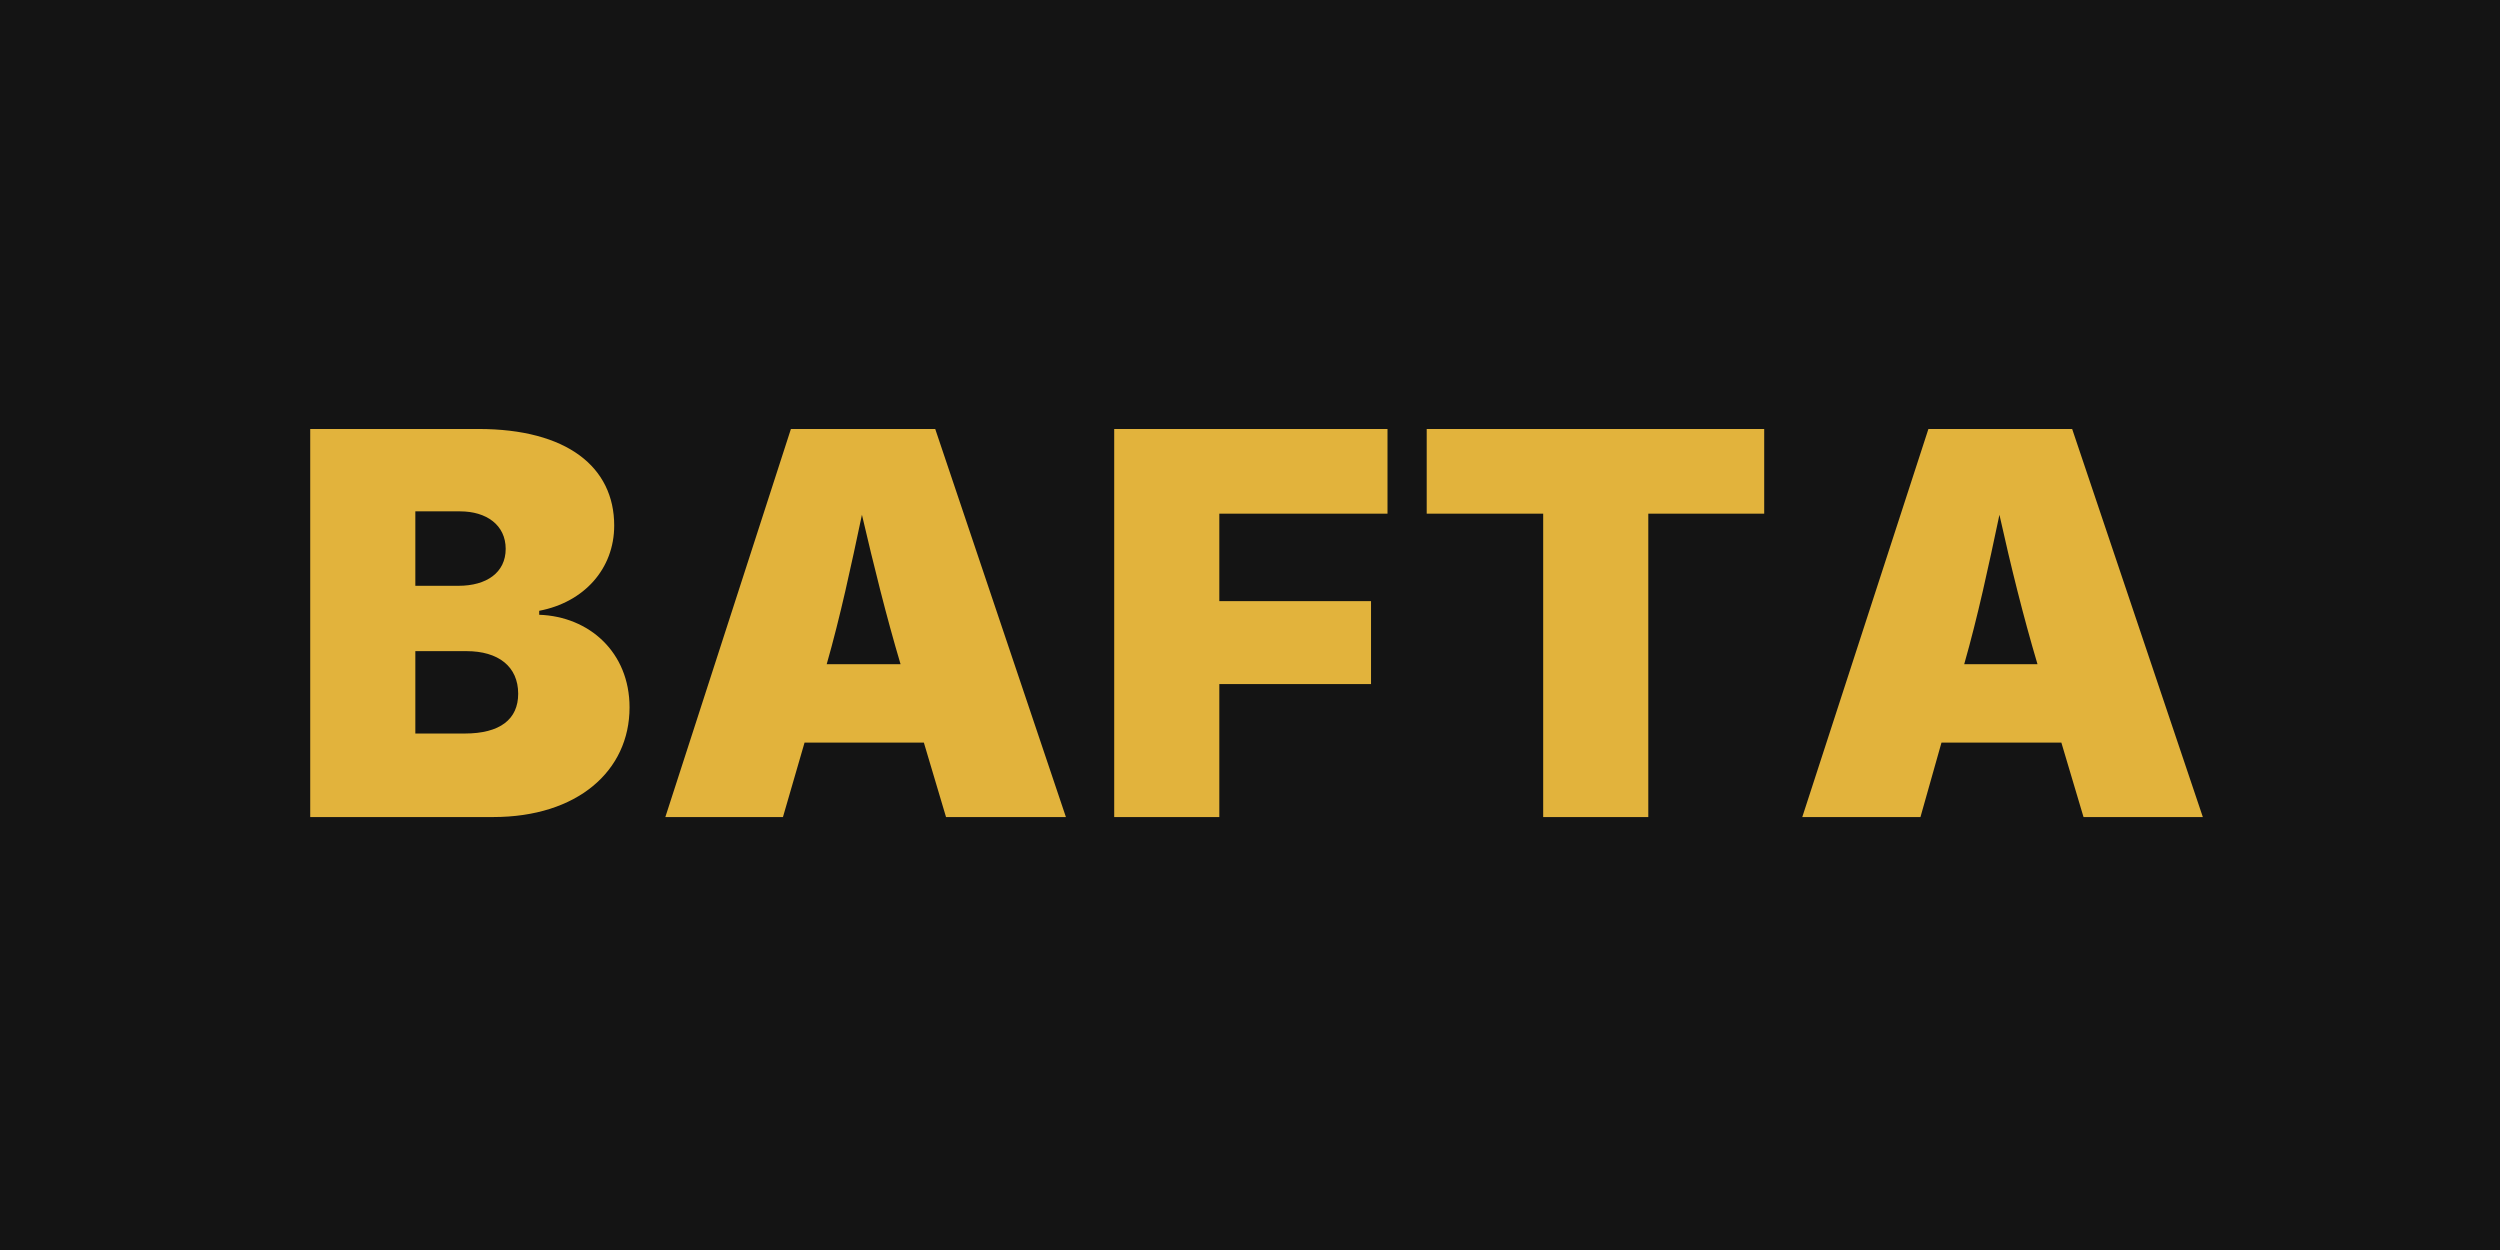
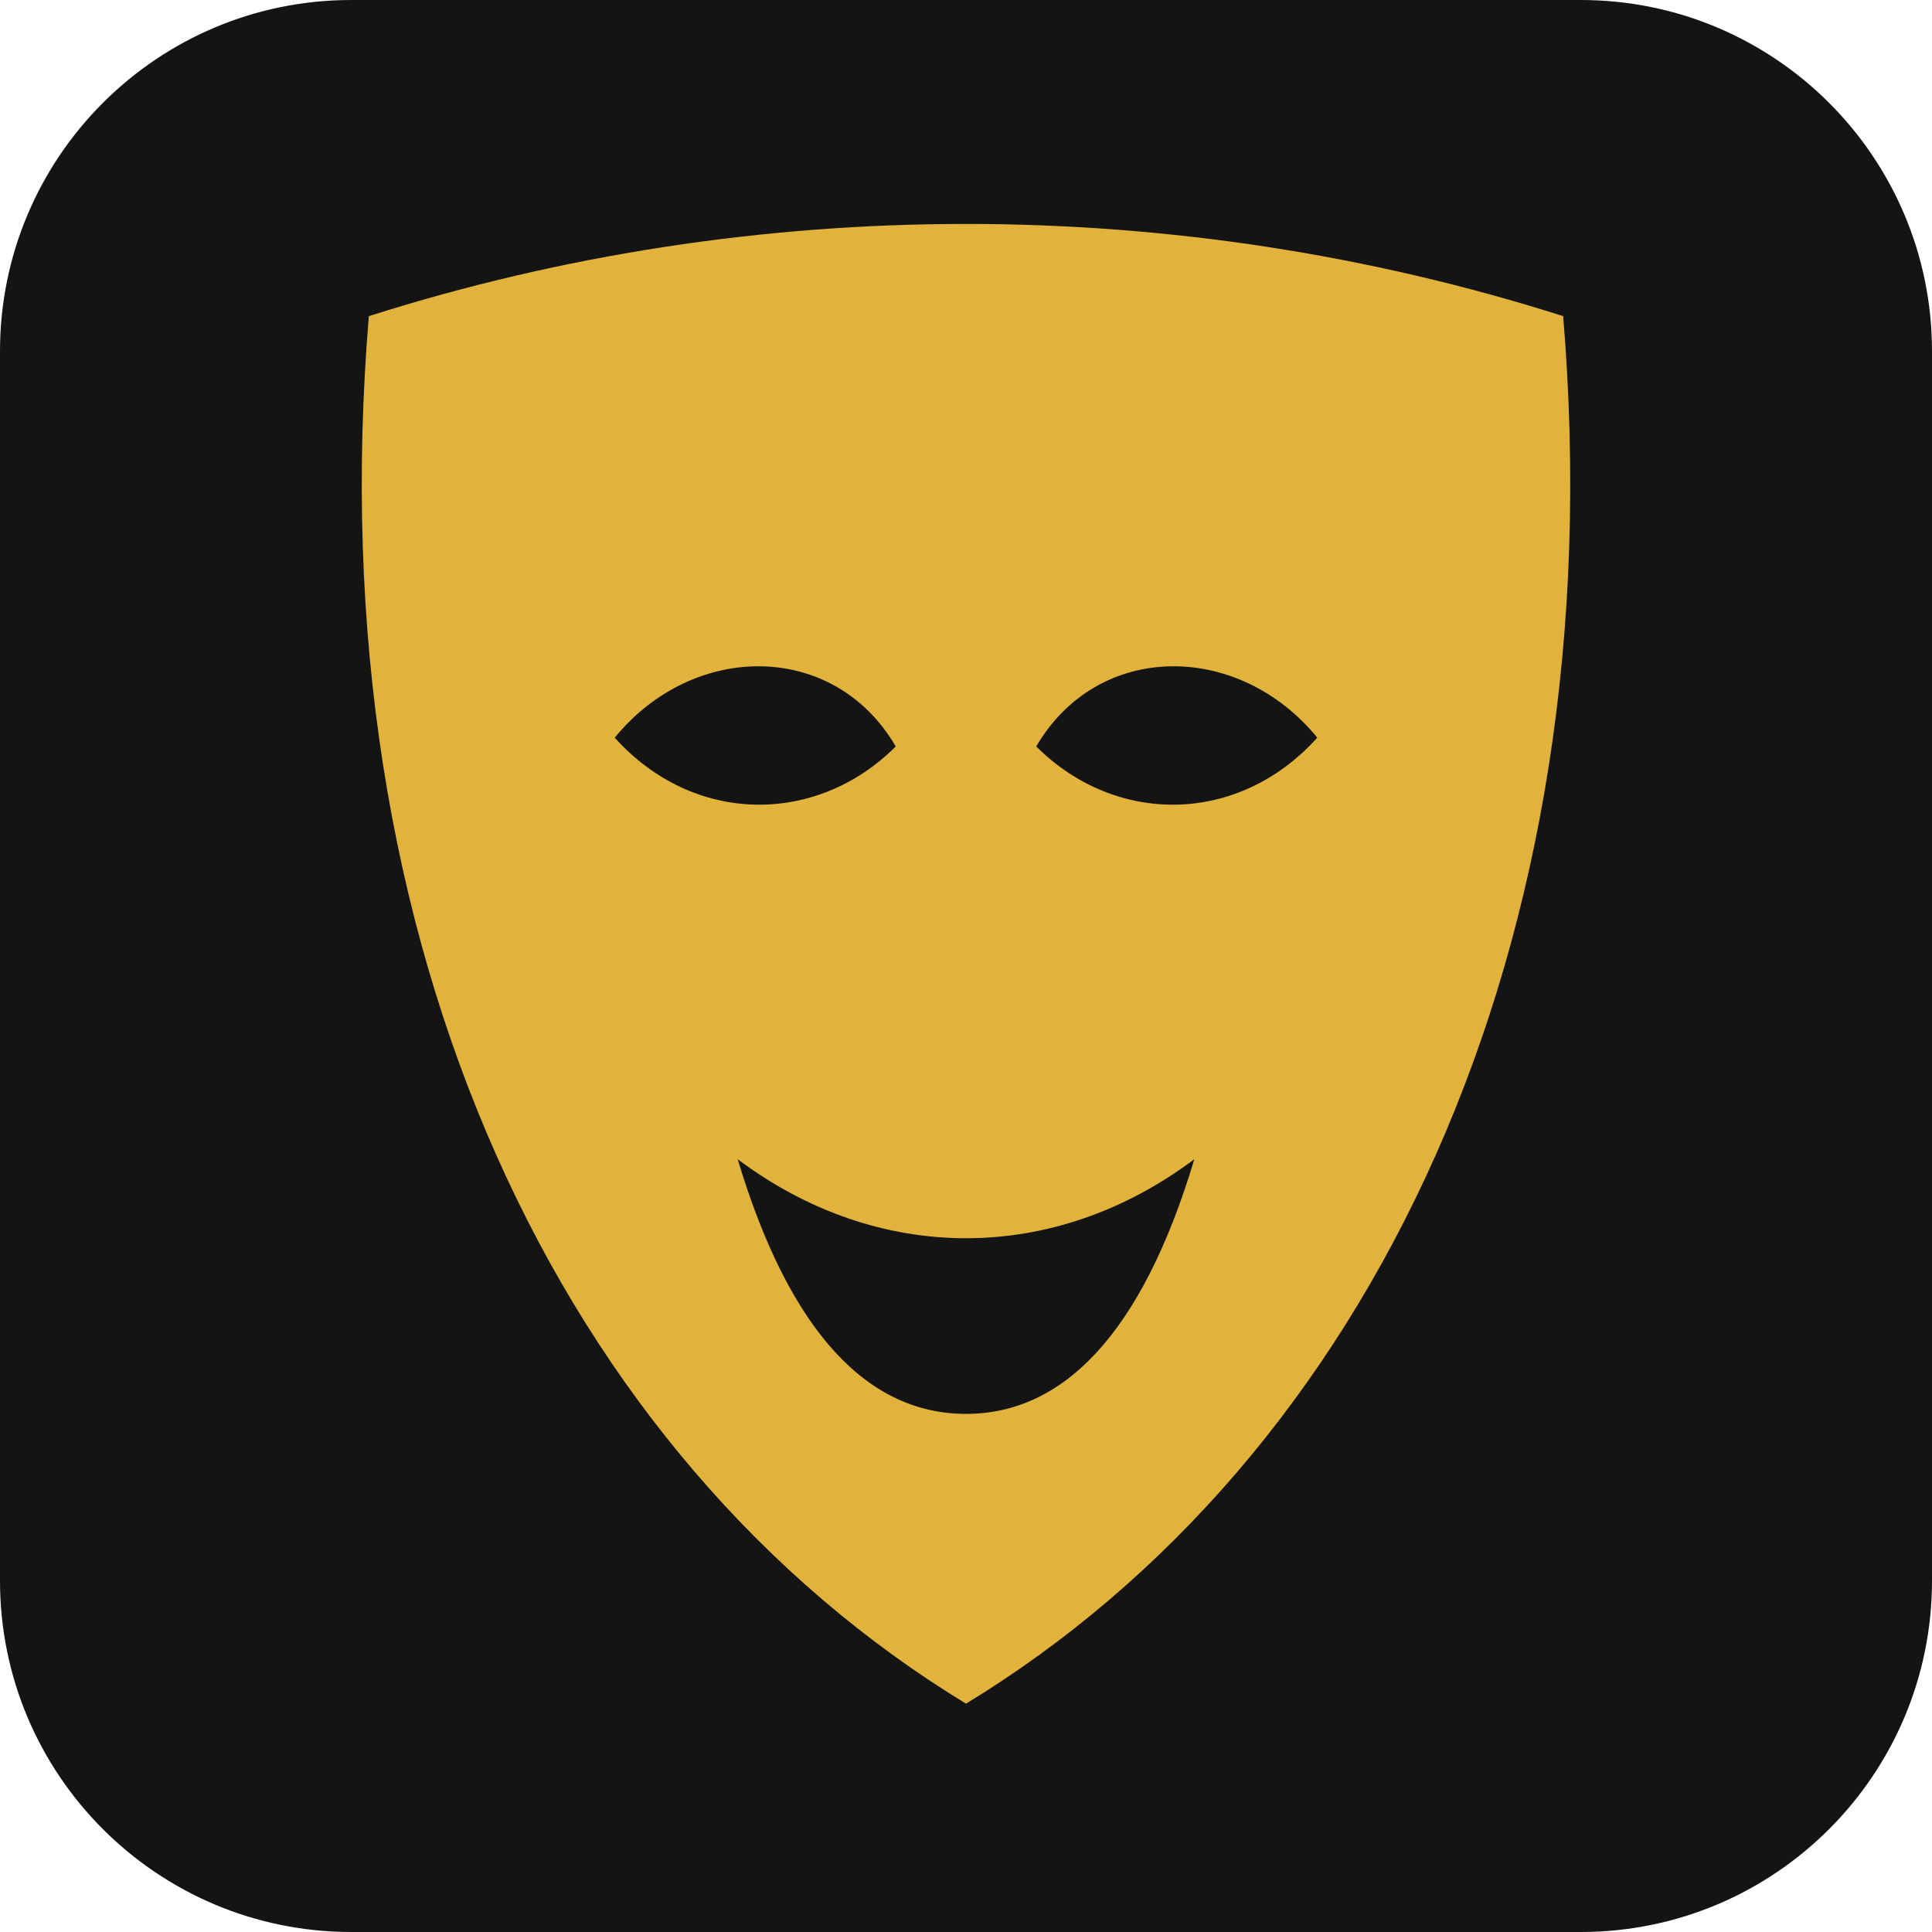
- <svg xmlns="http://www.w3.org/2000/svg" viewBox="0 0 44 22" width="44" height="22">
-   <path d="M0 0H44V22H0Z" fill="#141414" />
-   <path d="M5.46 14.38H8.68C10.16 14.38 11.08 13.57 11.08 12.45C11.08 11.48 10.37 10.85 9.49 10.82V10.75C10.28 10.6 10.81 10.01 10.81 9.25C10.81 8.22 9.98 7.55 8.42 7.55H5.46ZM7.31 12.91V11.46H8.21C8.77 11.46 9.12 11.73 9.12 12.21C9.12 12.66 8.8 12.91 8.18 12.91ZM7.31 10.31V9H8.1C8.56 9 8.9 9.24 8.9 9.66C8.9 10.08 8.56 10.31 8.07 10.31ZM11.71 14.38H13.78L14.16 13.07H16.26L16.65 14.38H18.76L16.46 7.55H13.92ZM14.55 11.69C14.79 10.85 14.98 9.96 15.17 9.06C15.38 9.96 15.6 10.85 15.85 11.69ZM19.61 14.38H21.46V12.04H24.13V10.58H21.46V9.04H24.42V7.55H19.61ZM25.11 9.04H27.16V14.38H29.01V9.04H31.05V7.55H25.11ZM31.72 14.38H33.8L34.17 13.07H36.28L36.67 14.38H38.77L36.47 7.55H33.94ZM34.57 11.69C34.81 10.85 35 9.96 35.19 9.06C35.39 9.96 35.61 10.85 35.86 11.69Z" fill="#E2B33C" />
+ <svg xmlns="http://www.w3.org/2000/svg" viewBox="0 0 22 22" width="22" height="22">
+   <path d="M4 0H18A4 4 0 0 1 22 4V18A4 4 0 0 1 18 22H4A4 4 0 0 1 0 18V4A4 4 0 0 1 4 0Z" fill="#141414" />
+   <path d="M4.2 3.6C8.6 2.2 13.4 2.2 17.8 3.6C18.4 10.8 15.6 16.6 11 19.4C6.4 16.6 3.6 10.8 4.2 3.6ZM7 8.4C7.9 9.4 9.3 9.4 10.2 8.5C9.5 7.3 7.9 7.3 7 8.4ZM15 8.4C14.1 7.3 12.5 7.3 11.8 8.5C12.7 9.4 14.1 9.4 15 8.4ZM8.4 13.2C9 15.2 9.9 16.1 11 16.1C12.1 16.1 13 15.2 13.6 13.2C12 14.4 10 14.4 8.4 13.2Z" fill="#E2B33C" />
</svg>
